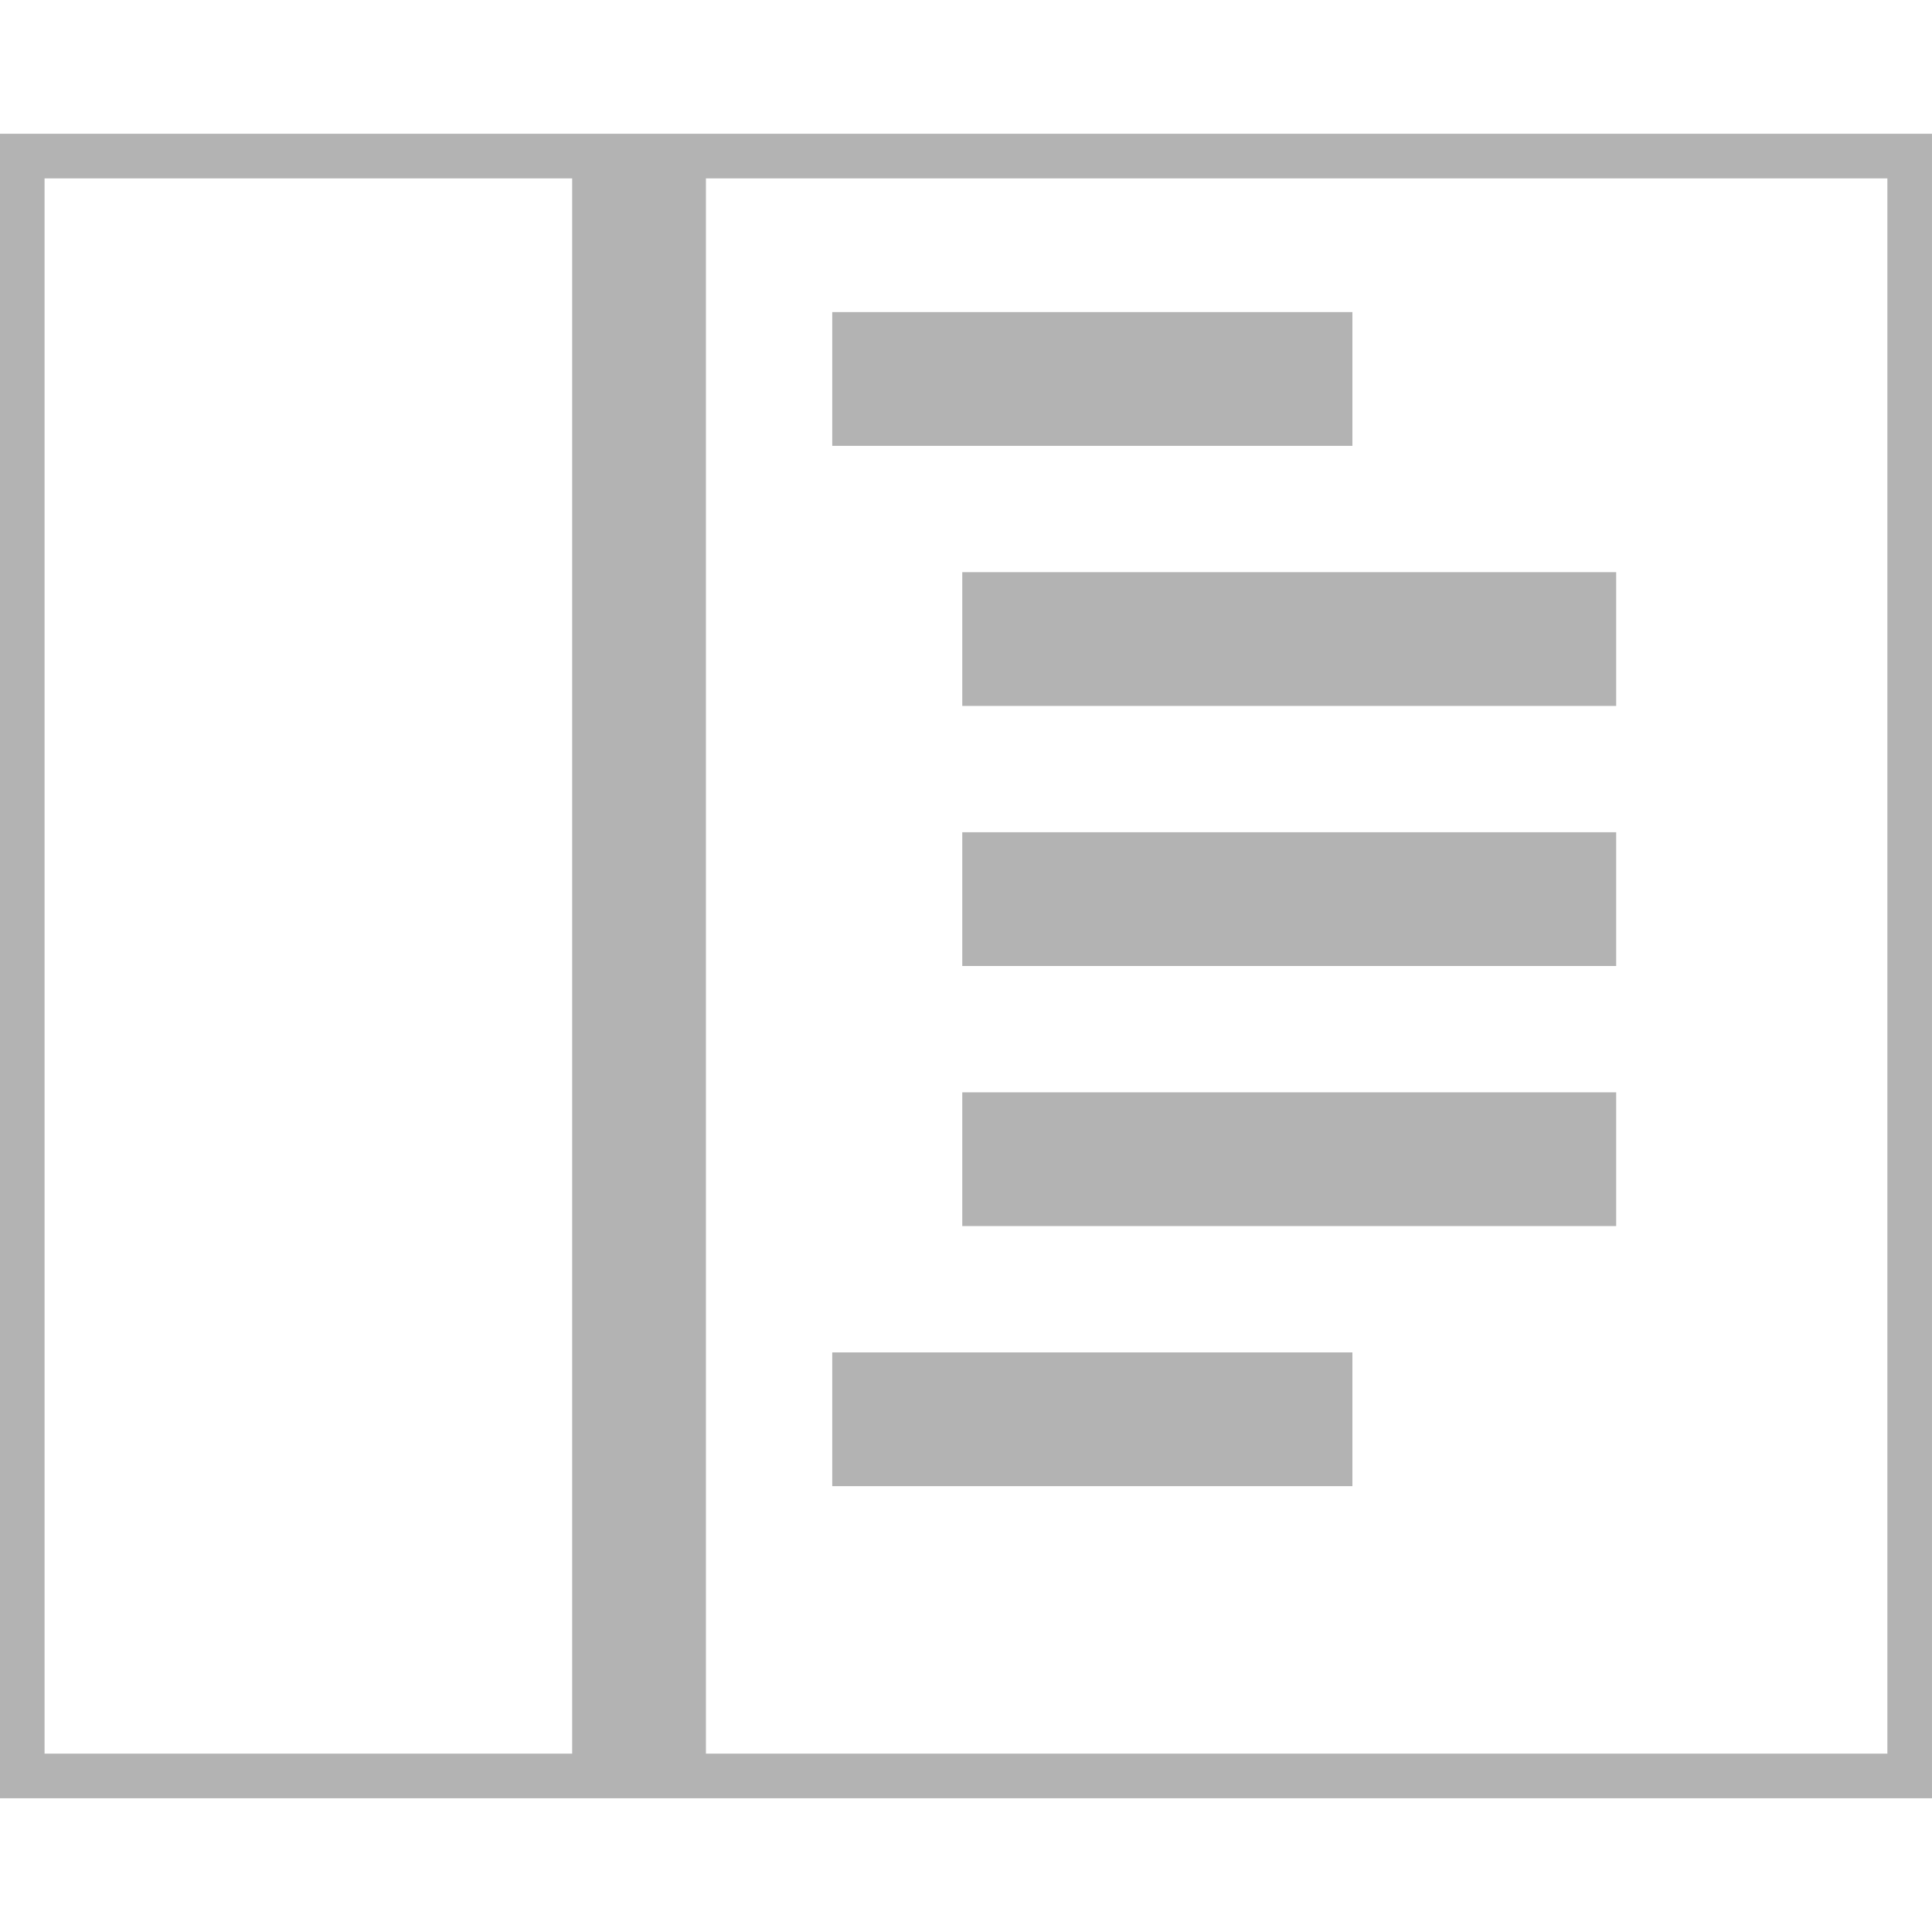
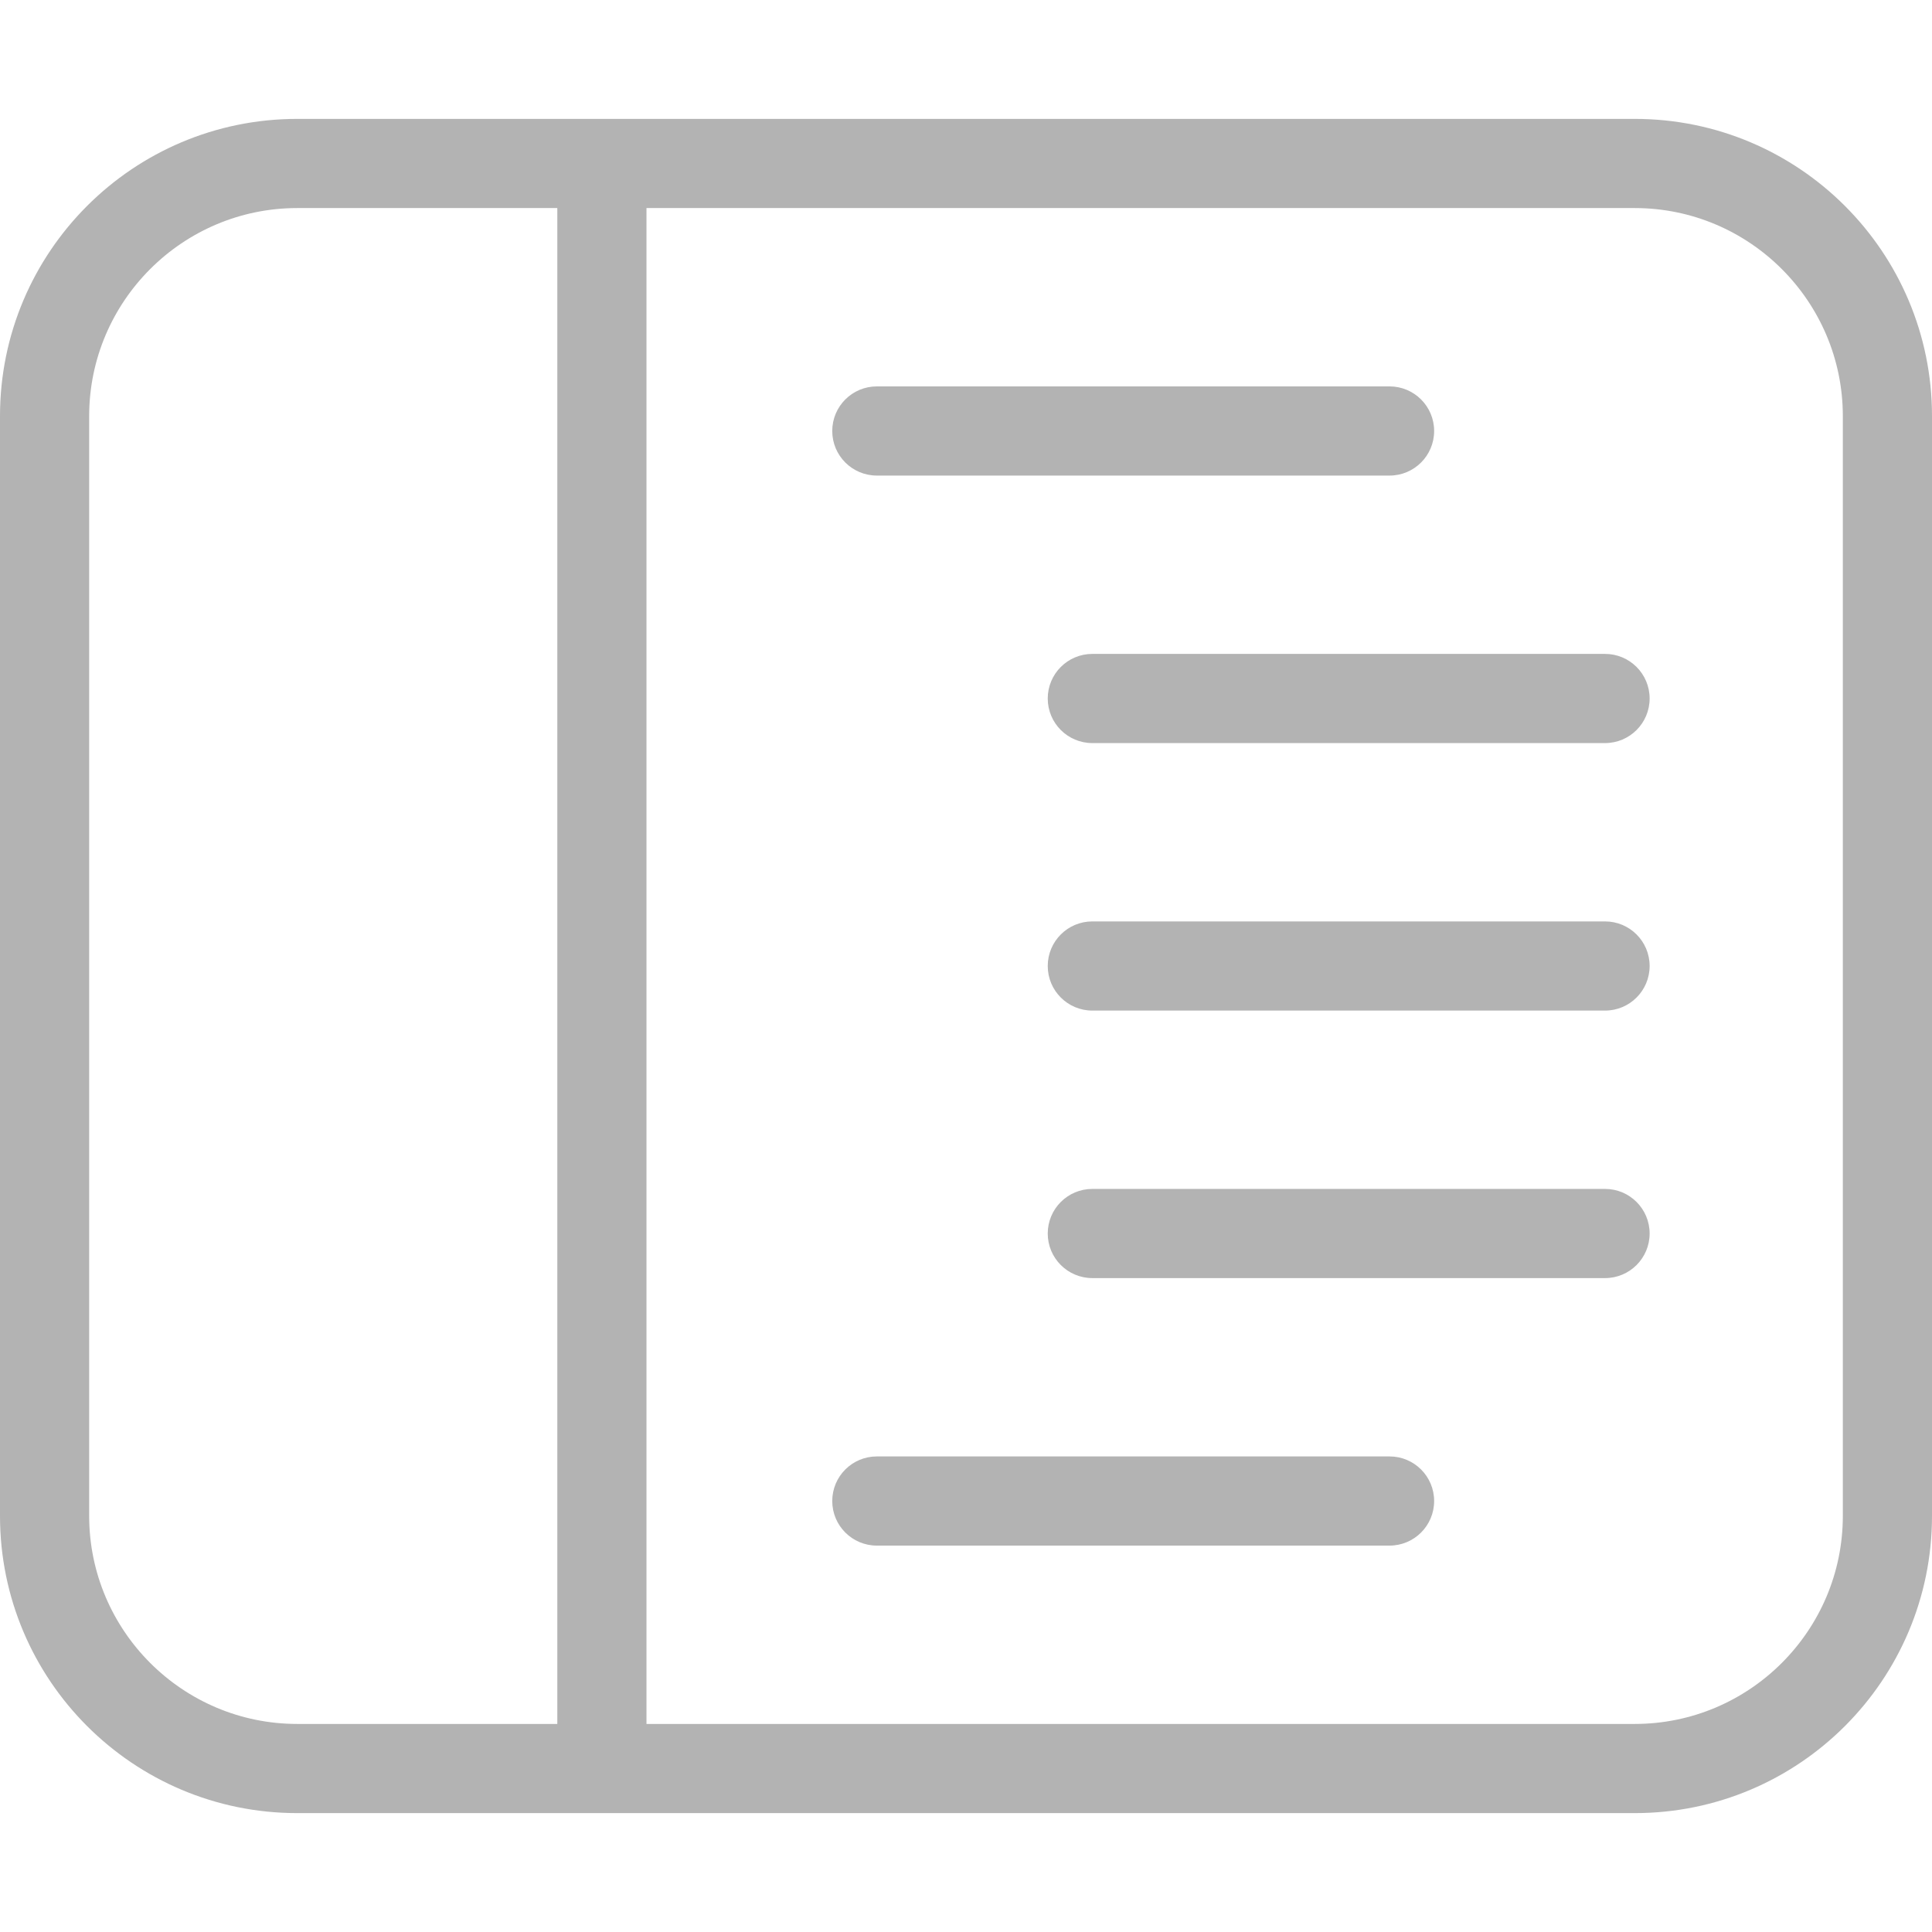
- <svg xmlns="http://www.w3.org/2000/svg" width="100%" height="100%" viewBox="0 0 260 260" version="1.1" xml:space="preserve" style="fill-rule:evenodd;clip-rule:evenodd;stroke-linejoin:round;stroke-miterlimit:1.414;">
-   <g transform="matrix(1,0,0,1,-875,-1078)">
-     <g transform="matrix(1,0,0,1,0,999)">
-       <g transform="matrix(1,0,0,1,286,2.27374e-13)">
-         <g opacity="0.3">
-           <g transform="matrix(1.06122,0,0,1.03704,-43.4898,-1044.78)">
-             <path d="M841,1317L596,1317L596,1101L841,1101L841,1317ZM601.654,1106.79L601.654,1311.21L835.346,1311.21L835.346,1106.79L601.654,1106.79Z" />
-           </g>
-           <g transform="matrix(1,0,0,1,1,-999)">
-             <rect x="665" y="1100" width="18" height="216" />
-           </g>
-           <g transform="matrix(1,0,0,1,0,-1000)">
-             <rect x="701" y="1121" width="70" height="18" />
-           </g>
-           <g transform="matrix(1,0,0,1,0,-860)">
-             <rect x="701" y="1121" width="70" height="18" />
-           </g>
-           <g transform="matrix(1.25714,0,0,1,-162.757,-965)">
-             <rect x="701" y="1121" width="70" height="18" />
-           </g>
-           <g transform="matrix(1.25714,0,0,1,-162.757,-930)">
-             <rect x="701" y="1121" width="70" height="18" />
-           </g>
-           <g transform="matrix(1.25714,0,0,1,-162.757,-895)">
-             <rect x="701" y="1121" width="70" height="18" />
-           </g>
-         </g>
-       </g>
-     </g>
-   </g>
+ <svg xmlns="http://www.w3.org/2000/svg" width="260" height="260" viewBox="0 0 260 260" opacity="0.3">
+   <path d="M220 16H40C17.909 16 0 33.909 0 56V204C0 226.091 17.909 244 40 244H220C242.091 244 260 226.091 260 204V56C260 33.909 242.091 16 220 16ZM12 204V56C12 40.561 24.561 28 40 28H75V232H40C24.561 232 12 219.439 12 204ZM248 204C248 219.439 235.439 232 220 232H87V28H220C235.439 28 248 40.561 248 56V204ZM112 58C112 54.686 114.686 52 118 52H187C190.314 52 193 54.686 193 58C193 61.314 190.314 64 187 64H118C114.686 64 112 61.314 112 58ZM193 202C193 205.314 190.314 208 187 208H118C114.686 208 112 205.314 112 202C112 198.686 114.686 196 118 196H187C190.314 196 193 198.686 193 202ZM222 94C222 97.314 219.314 100 216 100H147C143.686 100 141 97.314 141 94C141 90.686 143.686 88 147 88H216C219.314 88 222 90.686 222 94ZM222 130C222 133.314 219.314 136 216 136H147C143.686 136 141 133.314 141 130C141 126.686 143.686 124 147 124H216C219.314 124 222 126.686 222 130ZM222 166C222 169.314 219.314 172 216 172H147C143.686 172 141 169.314 141 166C141 162.686 143.686 160 147 160H216C219.314 160 222 162.686 222 166Z" />
</svg>
